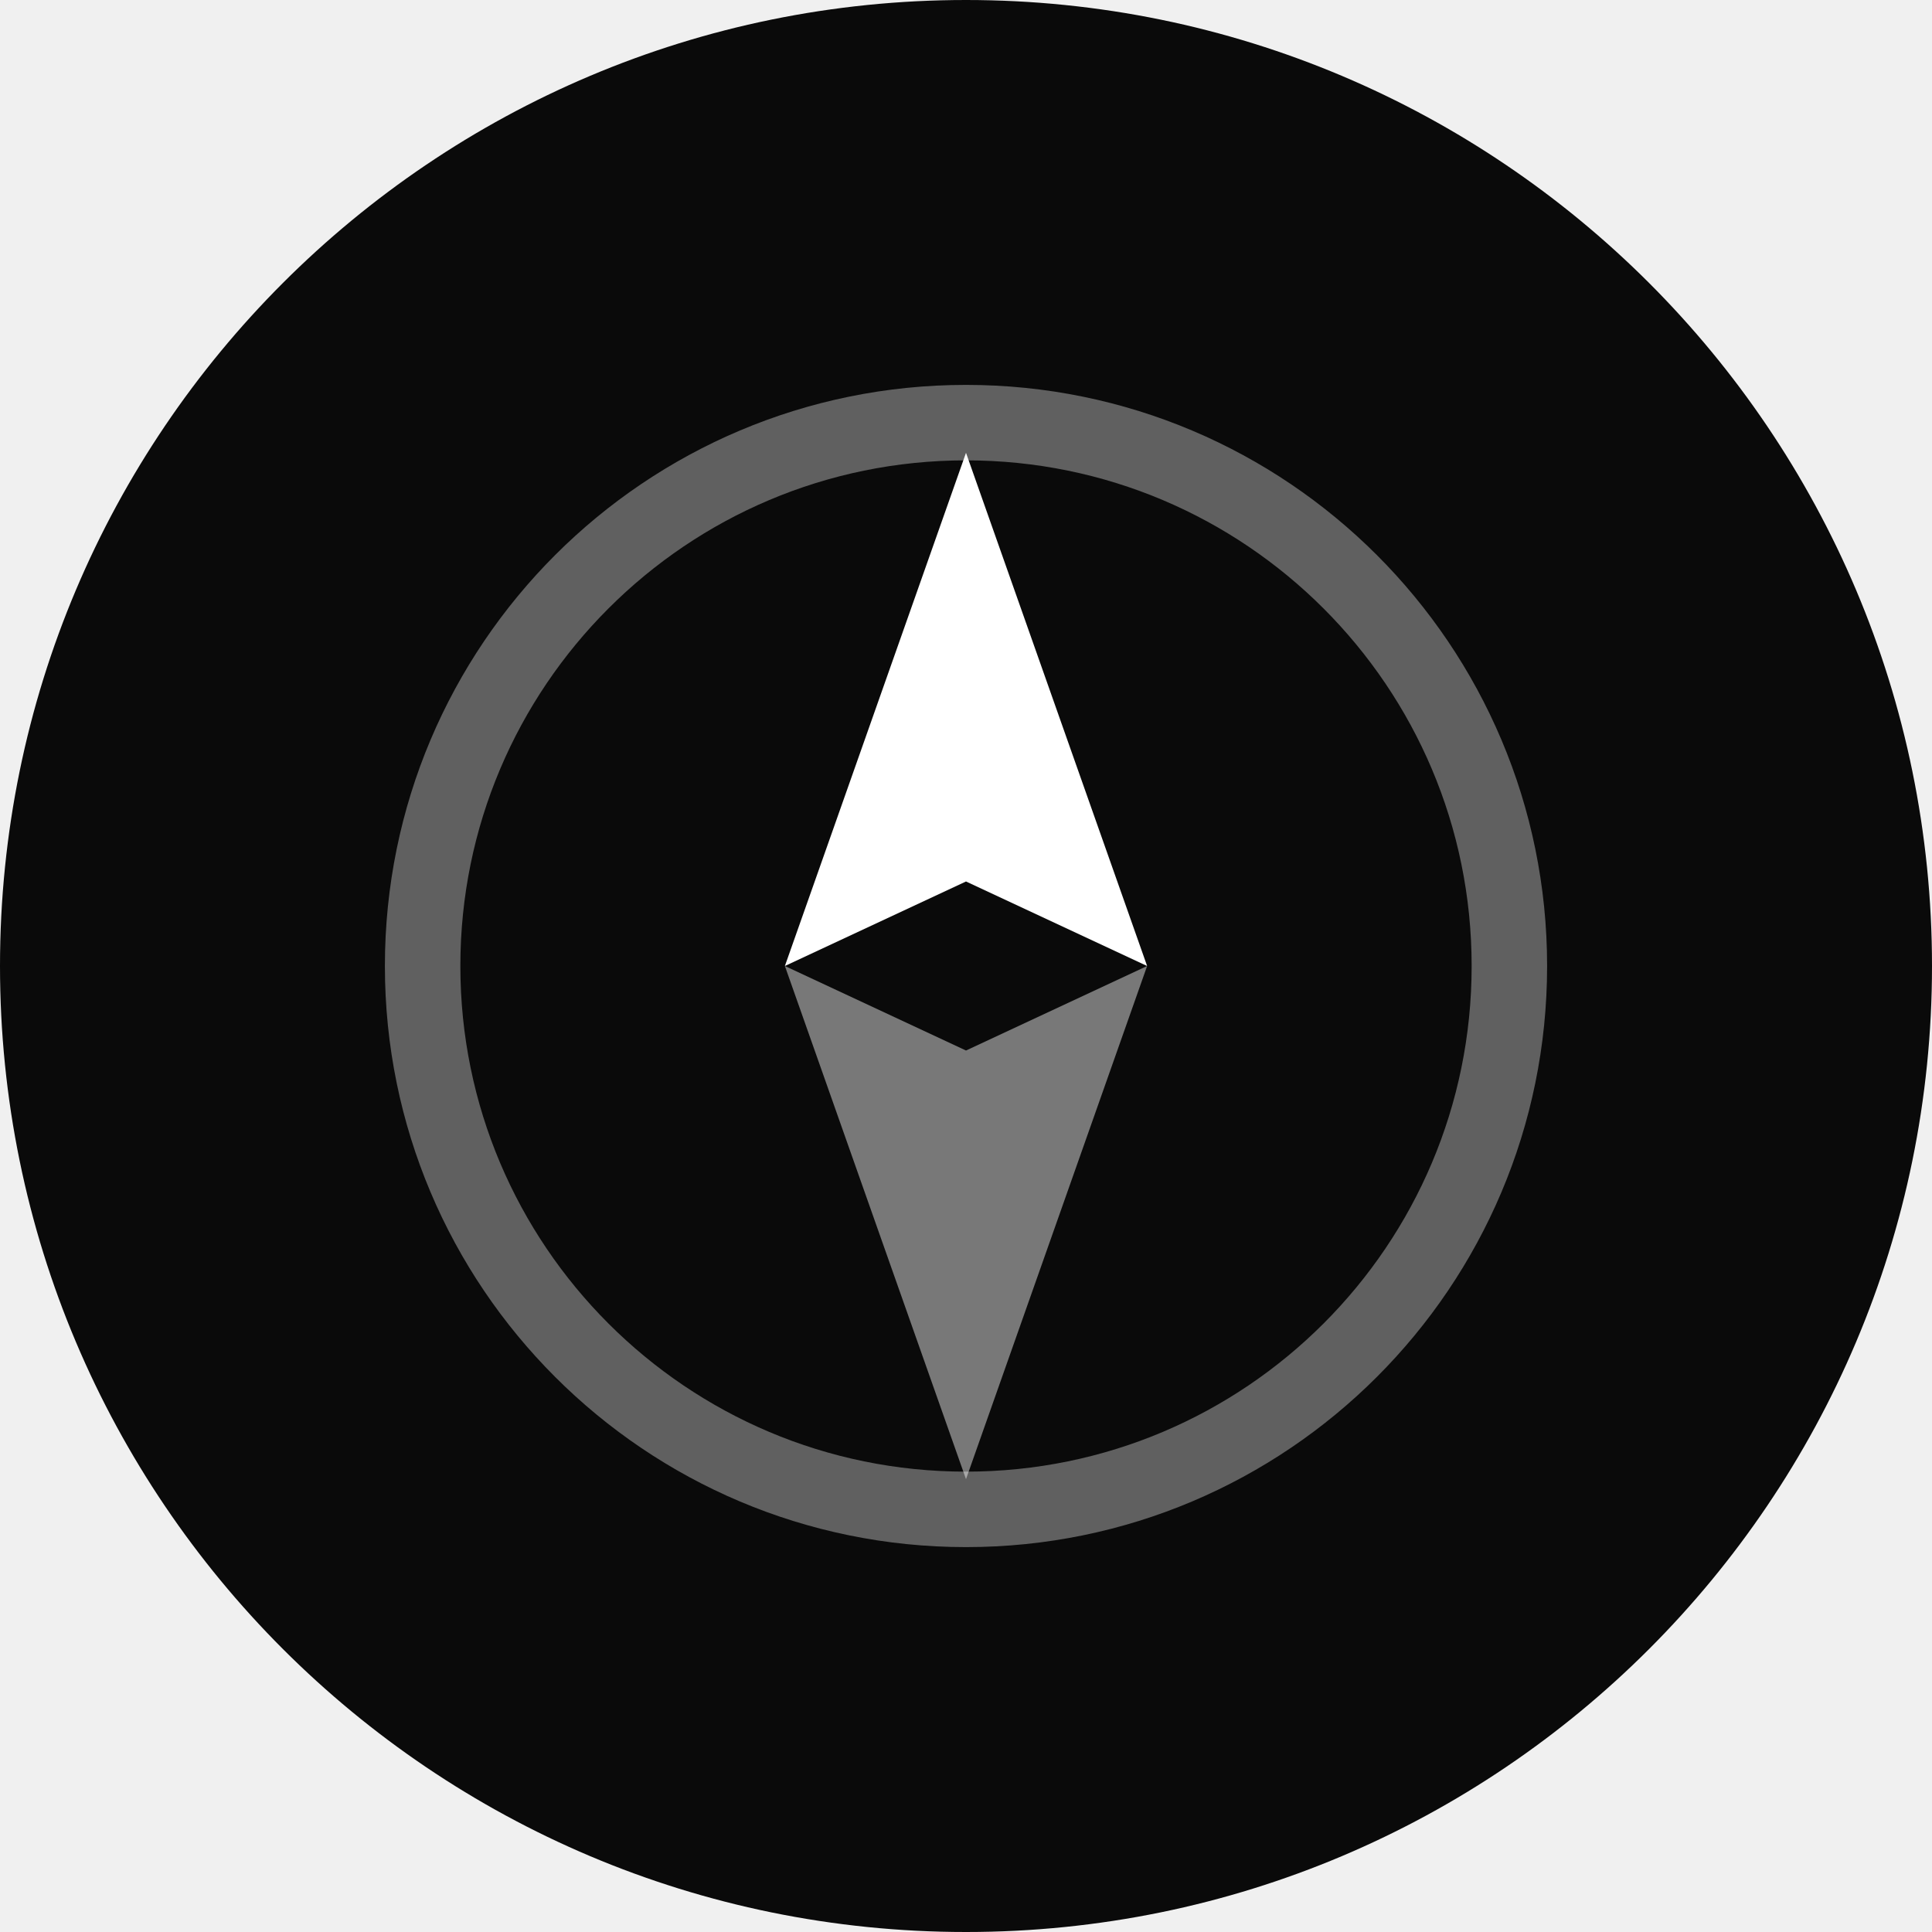
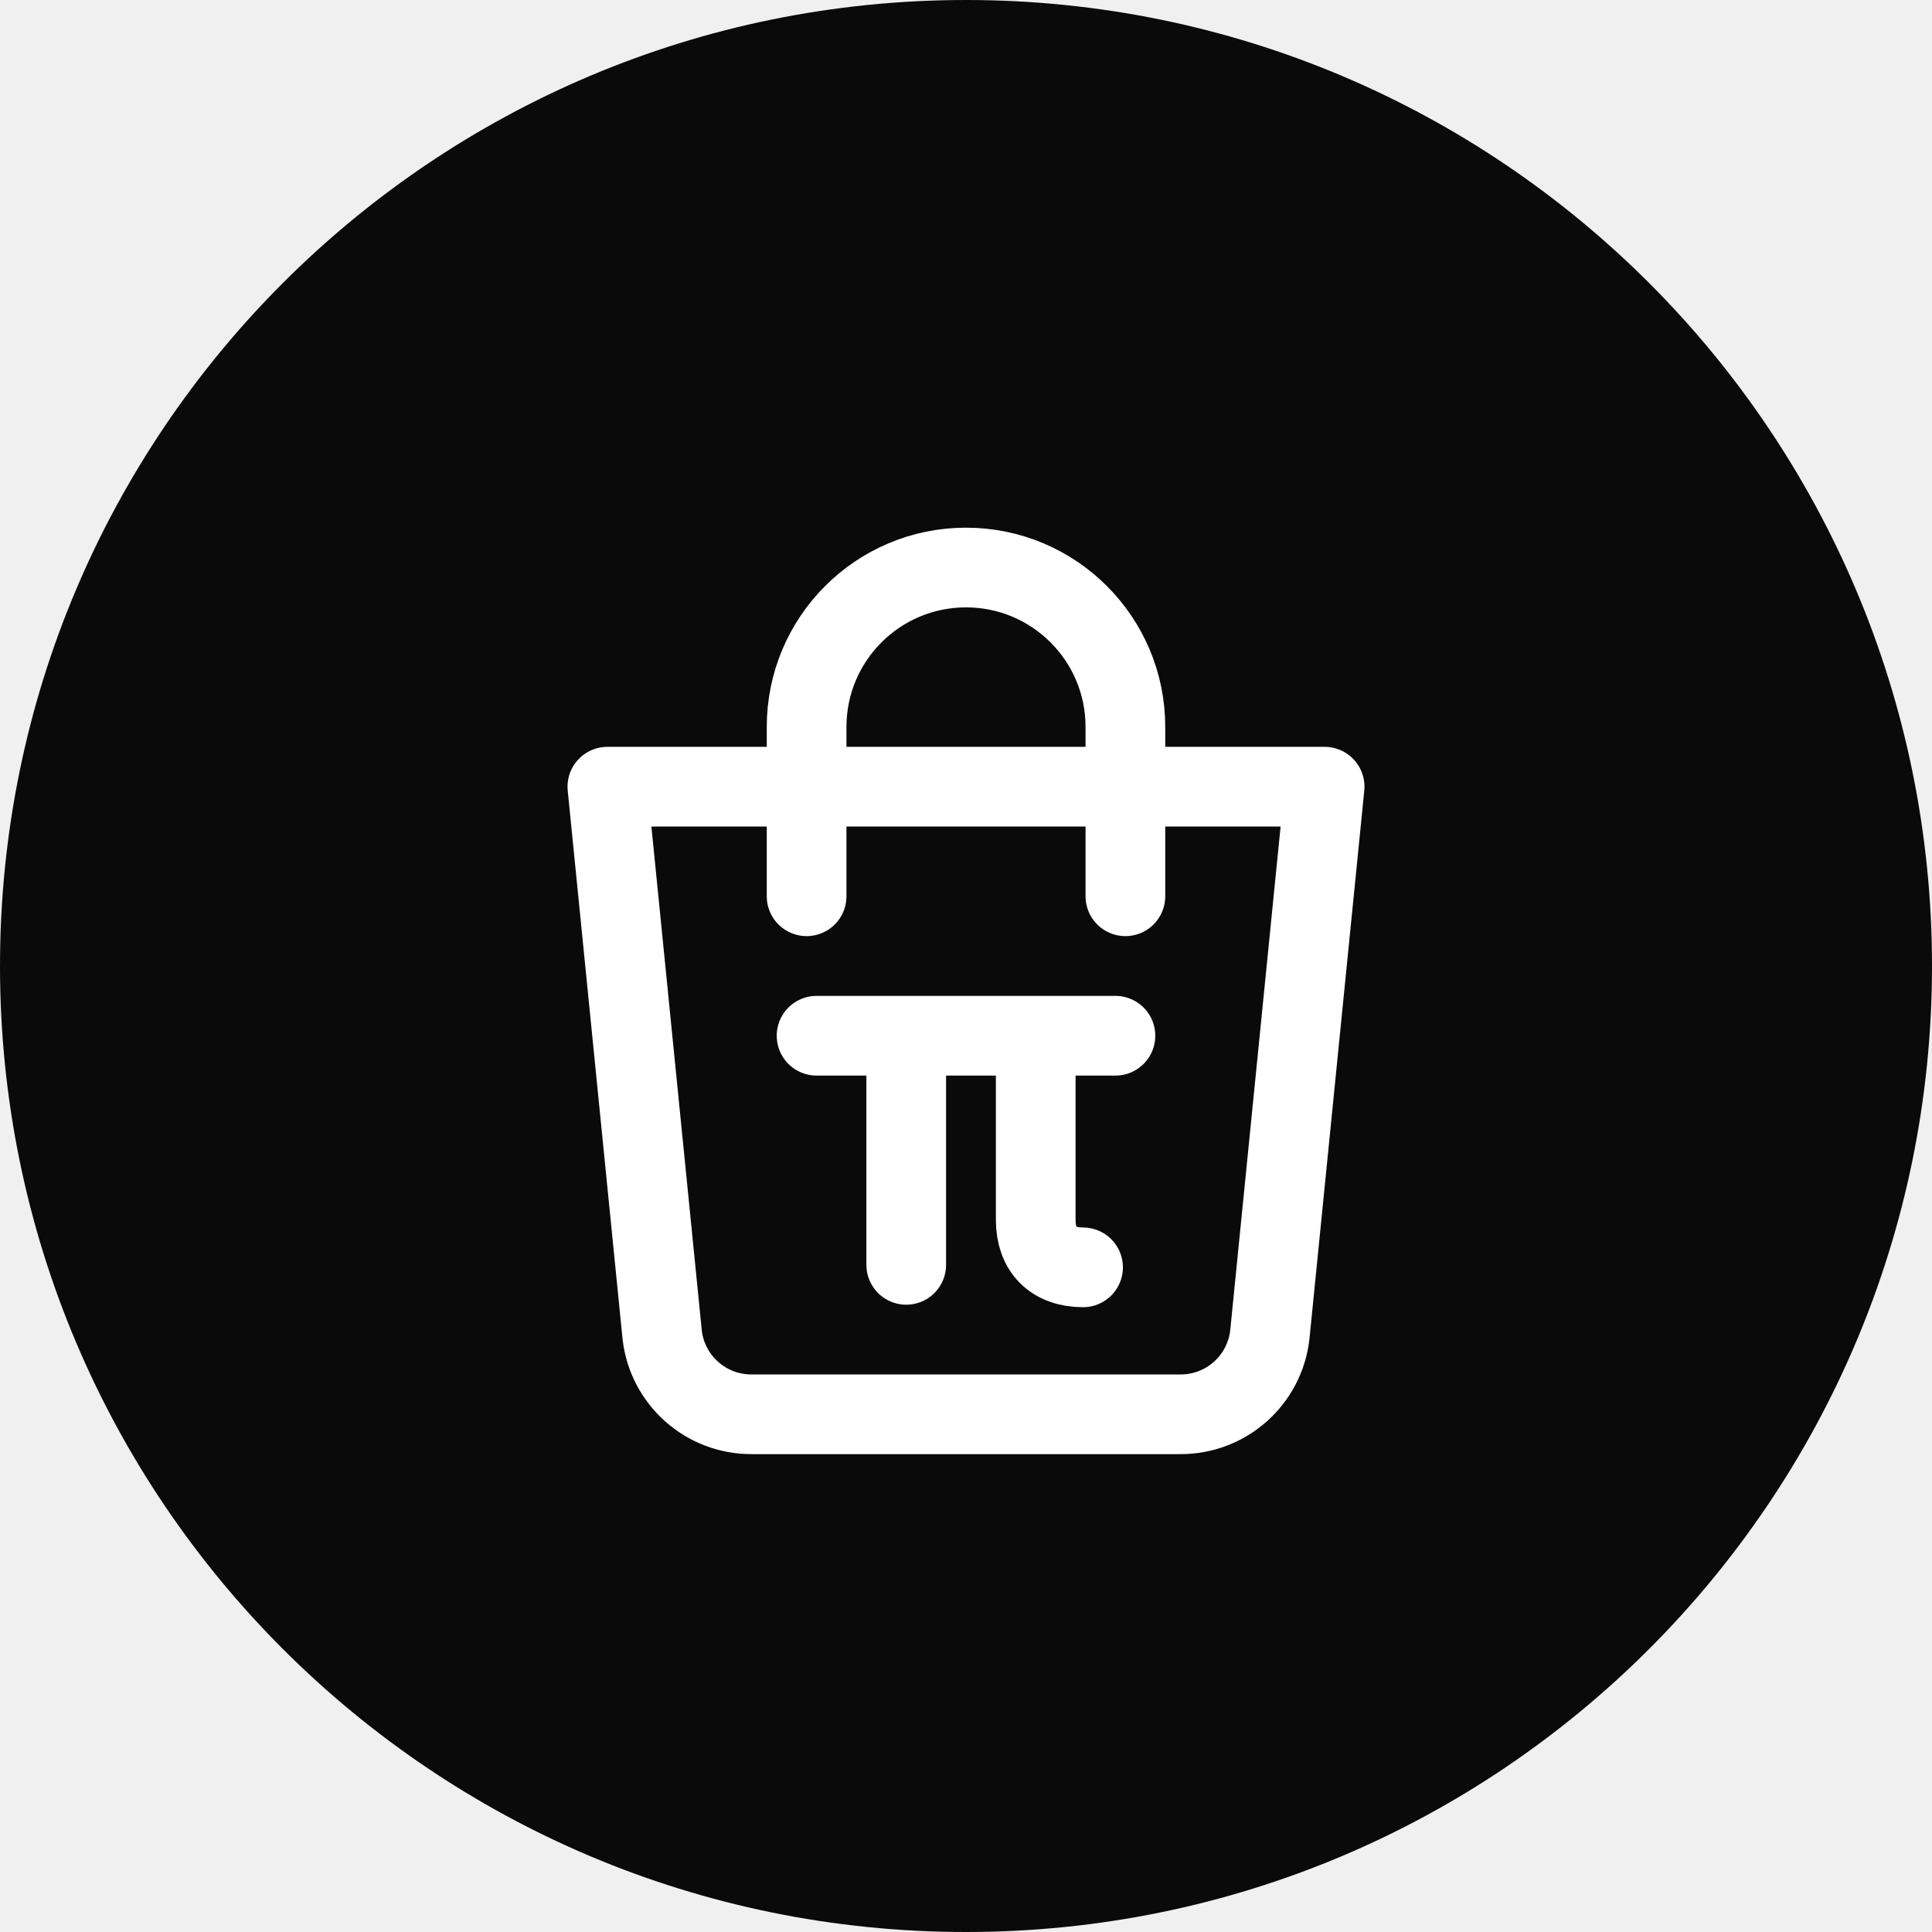
<svg xmlns="http://www.w3.org/2000/svg" viewBox="0 0 64 64">
  <rect width="64" height="64" rx="32" fill="#0a0a0a" />
-   <circle cx="32" cy="32" r="18" fill="none" stroke="#fff" stroke-width="2.5" opacity=".35" />
-   <path d="M32 15l6 17-6-2.8-6 2.8z" fill="#fff" />
-   <path d="M32 49l-6-17 6 2.8 6-2.8z" fill="#fff" opacity=".45" />
+   <g transform="translate(12.2 12.2) scale(1.65)" fill="none" stroke="#fff" stroke-linecap="round" stroke-linejoin="round" stroke-width="1.6">
+     <path d="M4.8 8.4h14.4l-1.1 11a1.8 1.8 0 0 1-1.8 1.6H7.7a1.8 1.8 0 0 1-1.8-1.6Z" />
+     <path d="M8.8 10.6V7.2a3.2 3.2 0 0 1 6.4 0v3.4" />
+     <path d="M9 13.4h6M10.8 13.4v4.6M13.4 13.4v3.7c0 .6.35.95.95.95" />
+   </g>
</svg>
